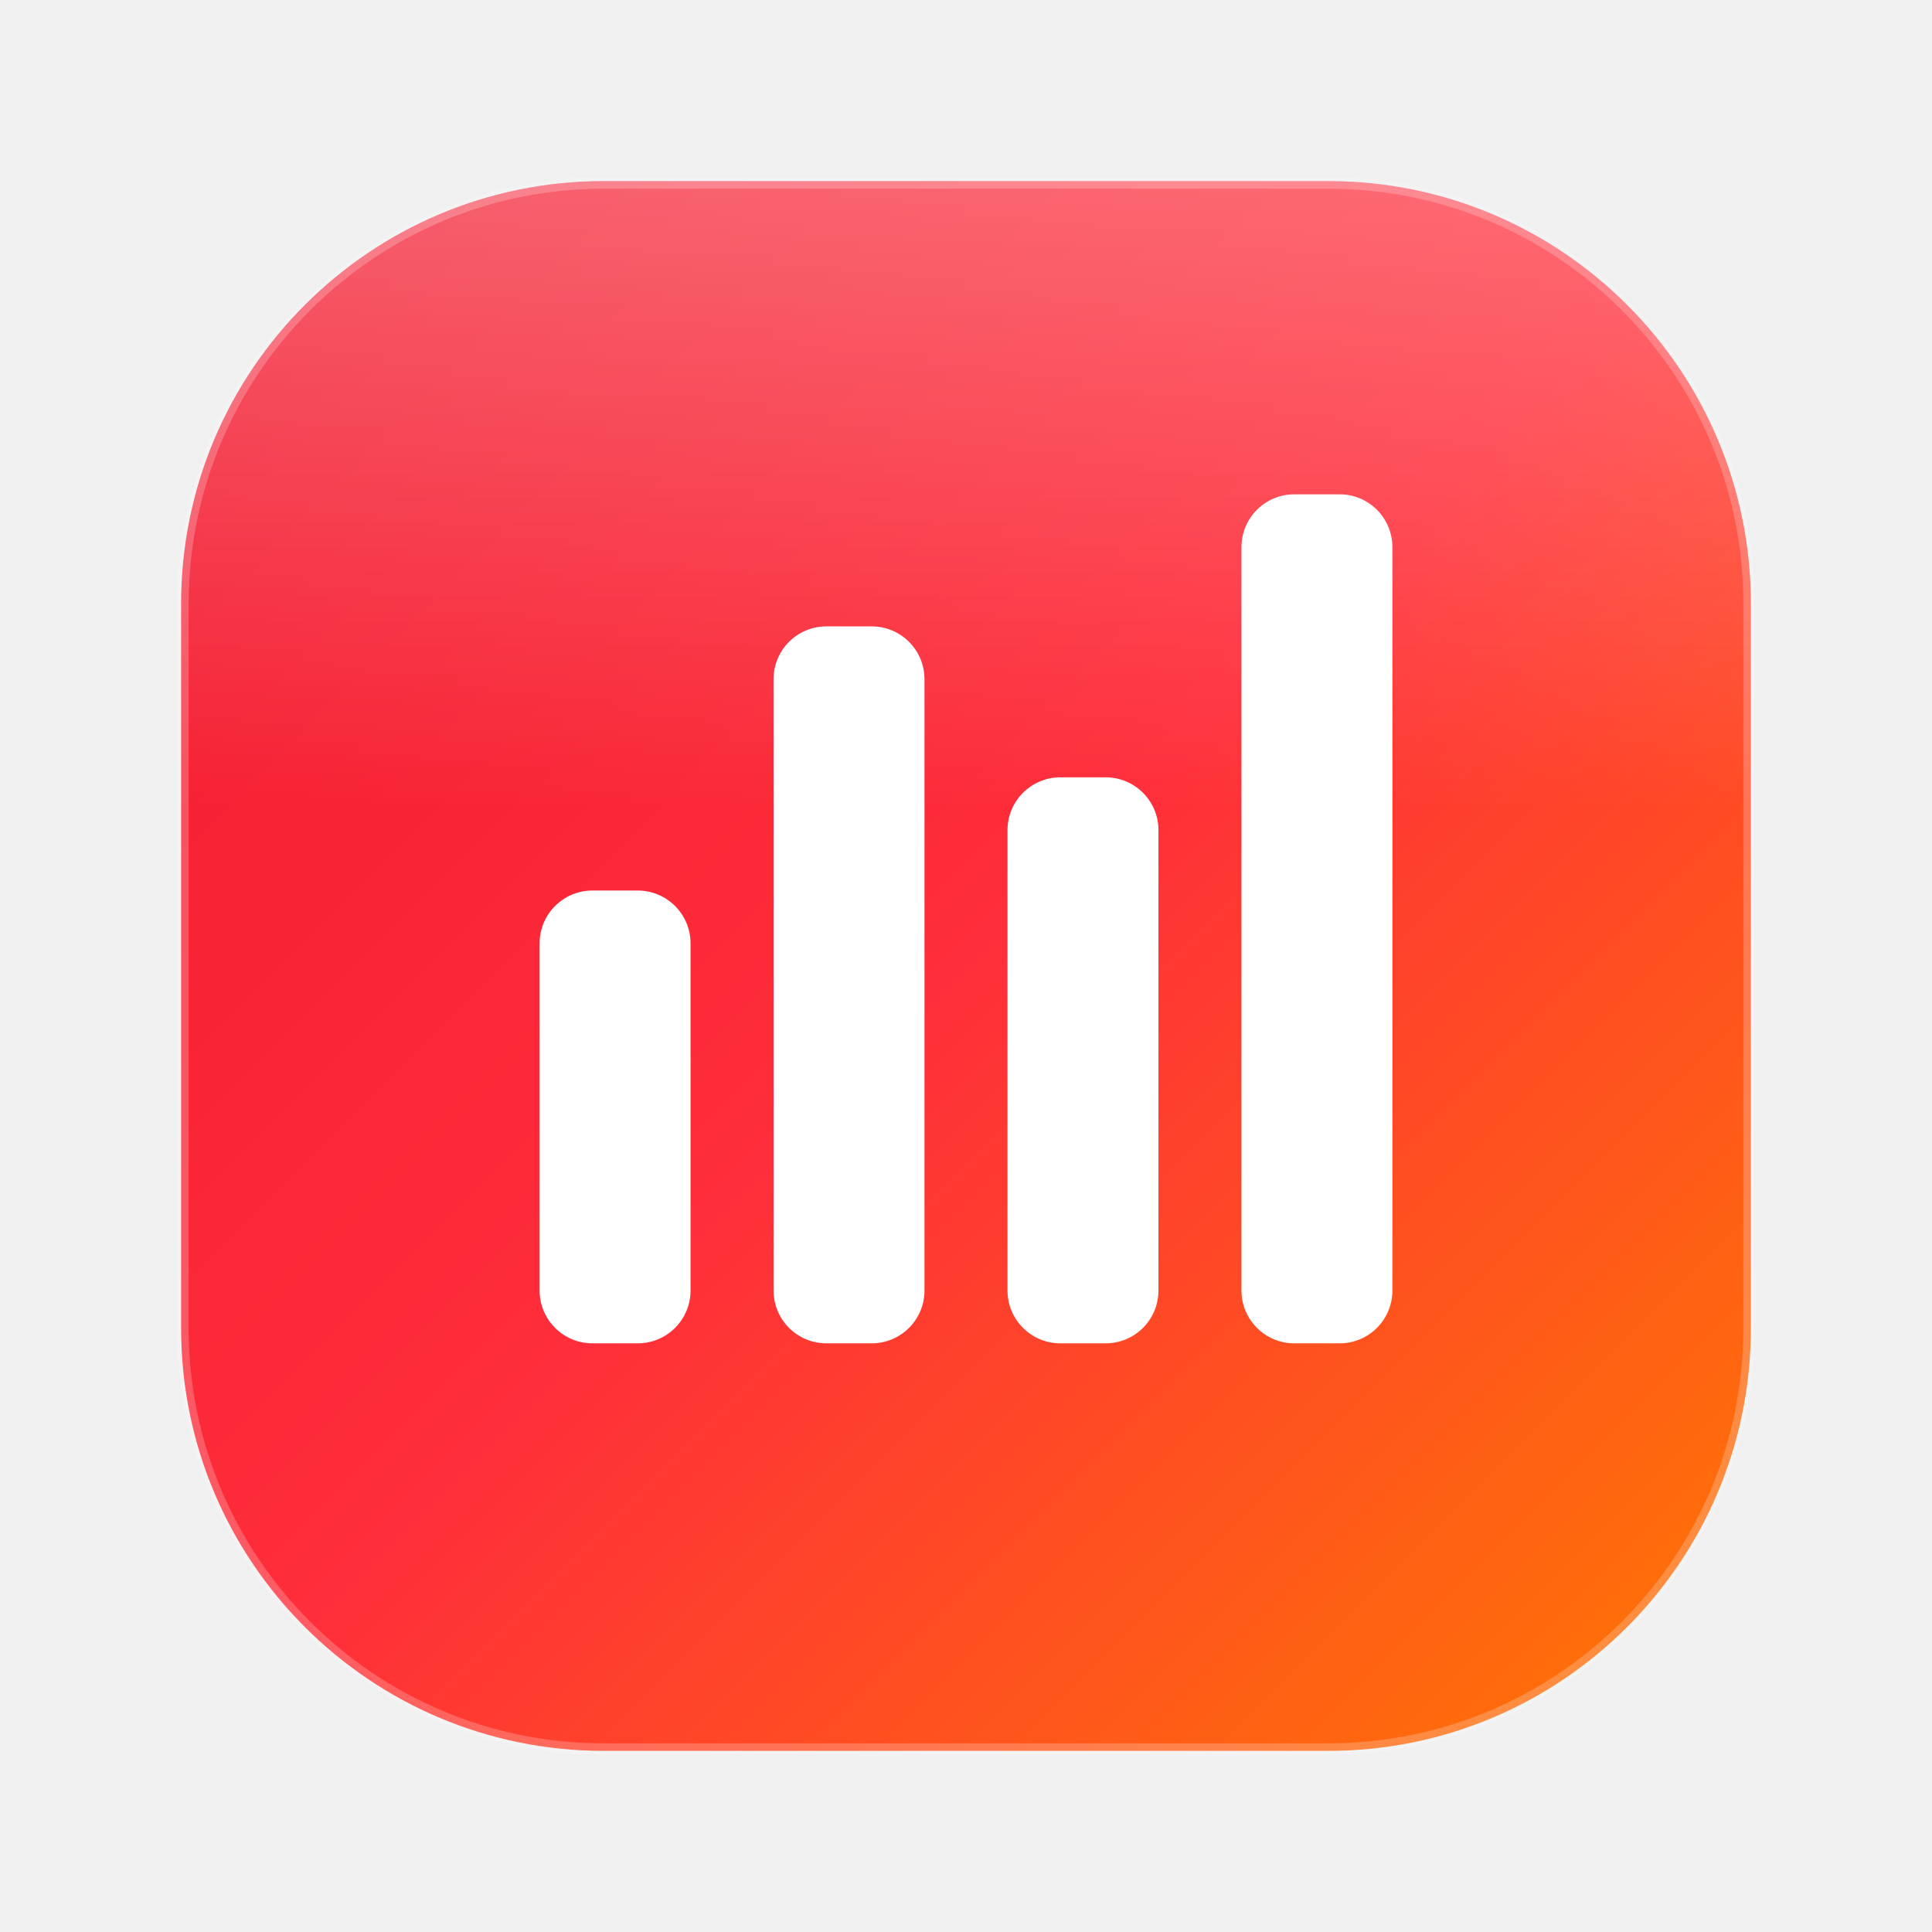
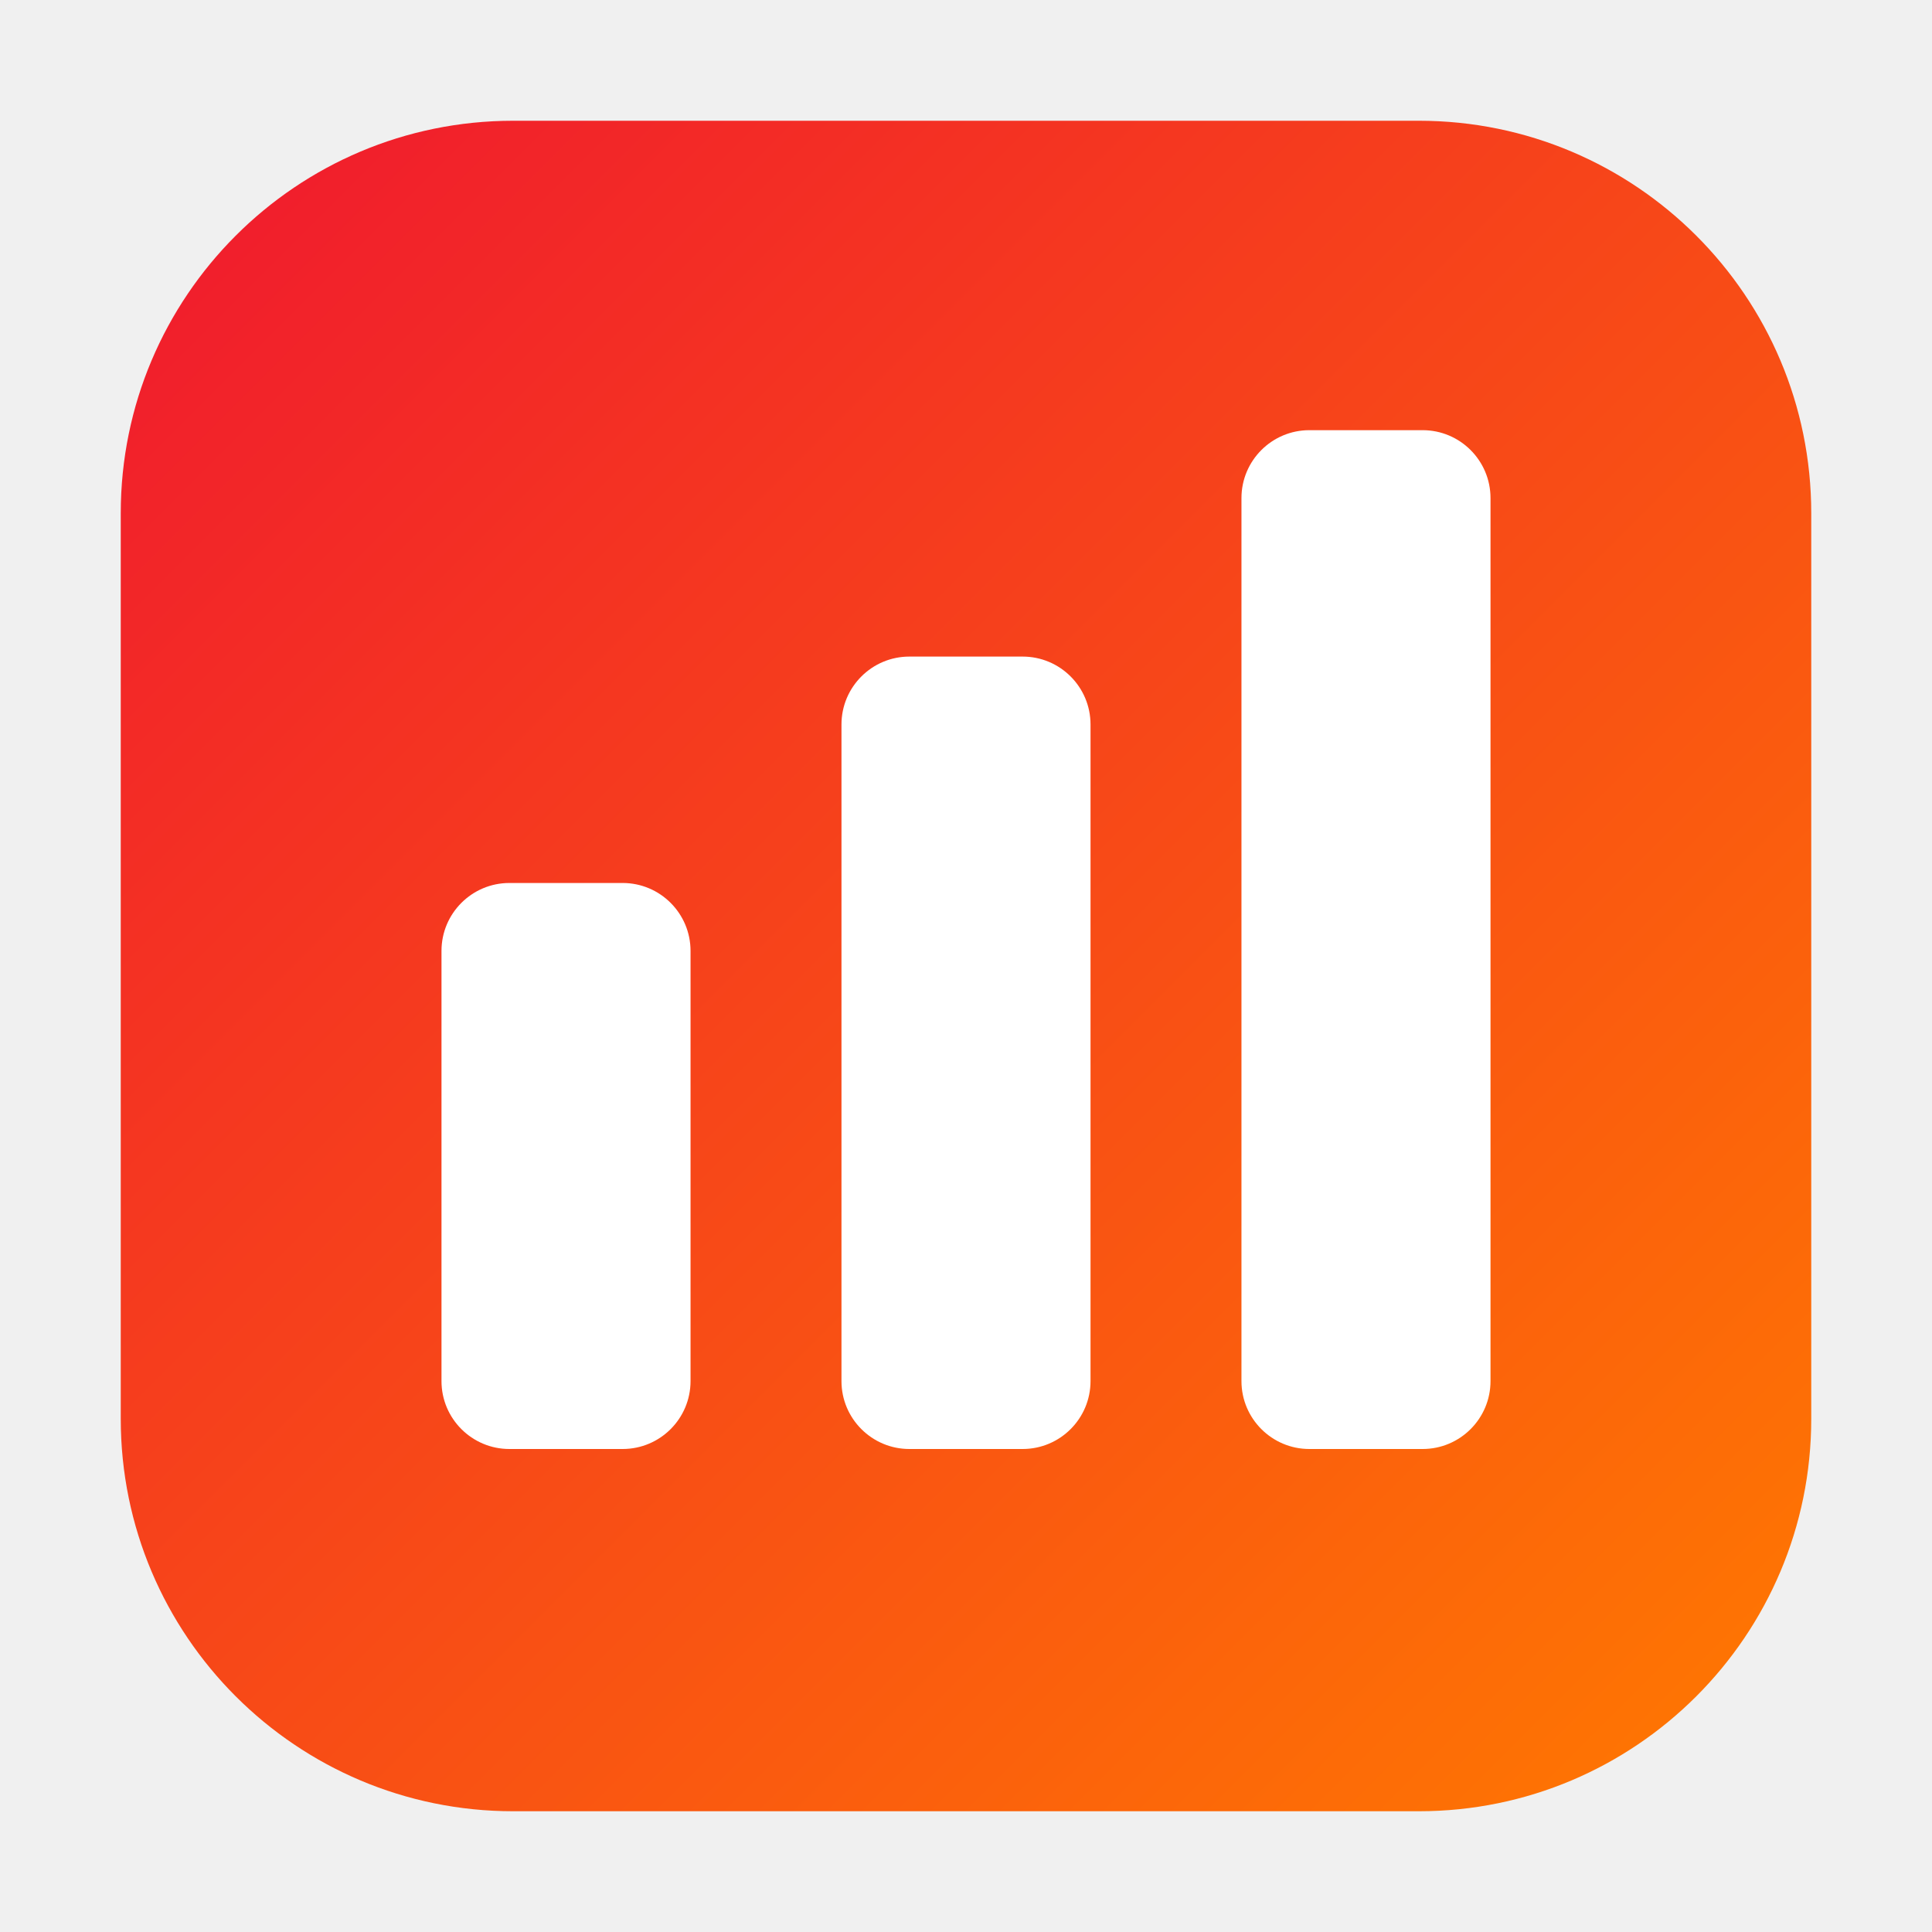
<svg xmlns="http://www.w3.org/2000/svg" width="512" height="512" viewBox="0 0 512 512">
  <defs>
    <linearGradient id="bg" x1="0" y1="0" x2="1" y2="1">
      <stop offset="0" stop-color="#f0182f" />
-       <stop offset="0.5" stop-color="#ff2e3a" />
      <stop offset="1" stop-color="#ff7a00" />
    </linearGradient>
-     <linearGradient id="sheen" x1="0" y1="0" x2="0" y2="1">
-       <stop offset="0" stop-color="#ffffff" stop-opacity="0.30" />
-       <stop offset="0.4" stop-color="#ffffff" stop-opacity="0" />
-     </linearGradient>
  </defs>
-   <rect x="48" y="48" width="416" height="416" rx="112" fill="url(#bg)" />
-   <rect x="48" y="48" width="416" height="416" rx="112" fill="url(#sheen)" />
-   <rect x="48.5" y="48.5" width="415" height="415" rx="111.5" fill="none" stroke="#ffffff" stroke-opacity="0.22" stroke-width="3" />
+   <rect x="32" y="32" width="448" height="448" rx="104" fill="url(#bg)" />
  <g fill="#ffffff">
-     <rect x="143" y="236" width="40" height="120" rx="14" />
-     <rect x="205" y="166" width="40" height="190" rx="14" />
-     <rect x="267" y="206" width="40" height="150" rx="14" />
-     <rect x="329" y="131" width="40" height="225" rx="14" />
+     <rect x="117" y="234" width="66" height="150" rx="18" />
+     <rect x="223" y="174" width="66" height="210" rx="18" />
+     <rect x="329" y="114" width="66" height="270" rx="18" />
  </g>
</svg>
